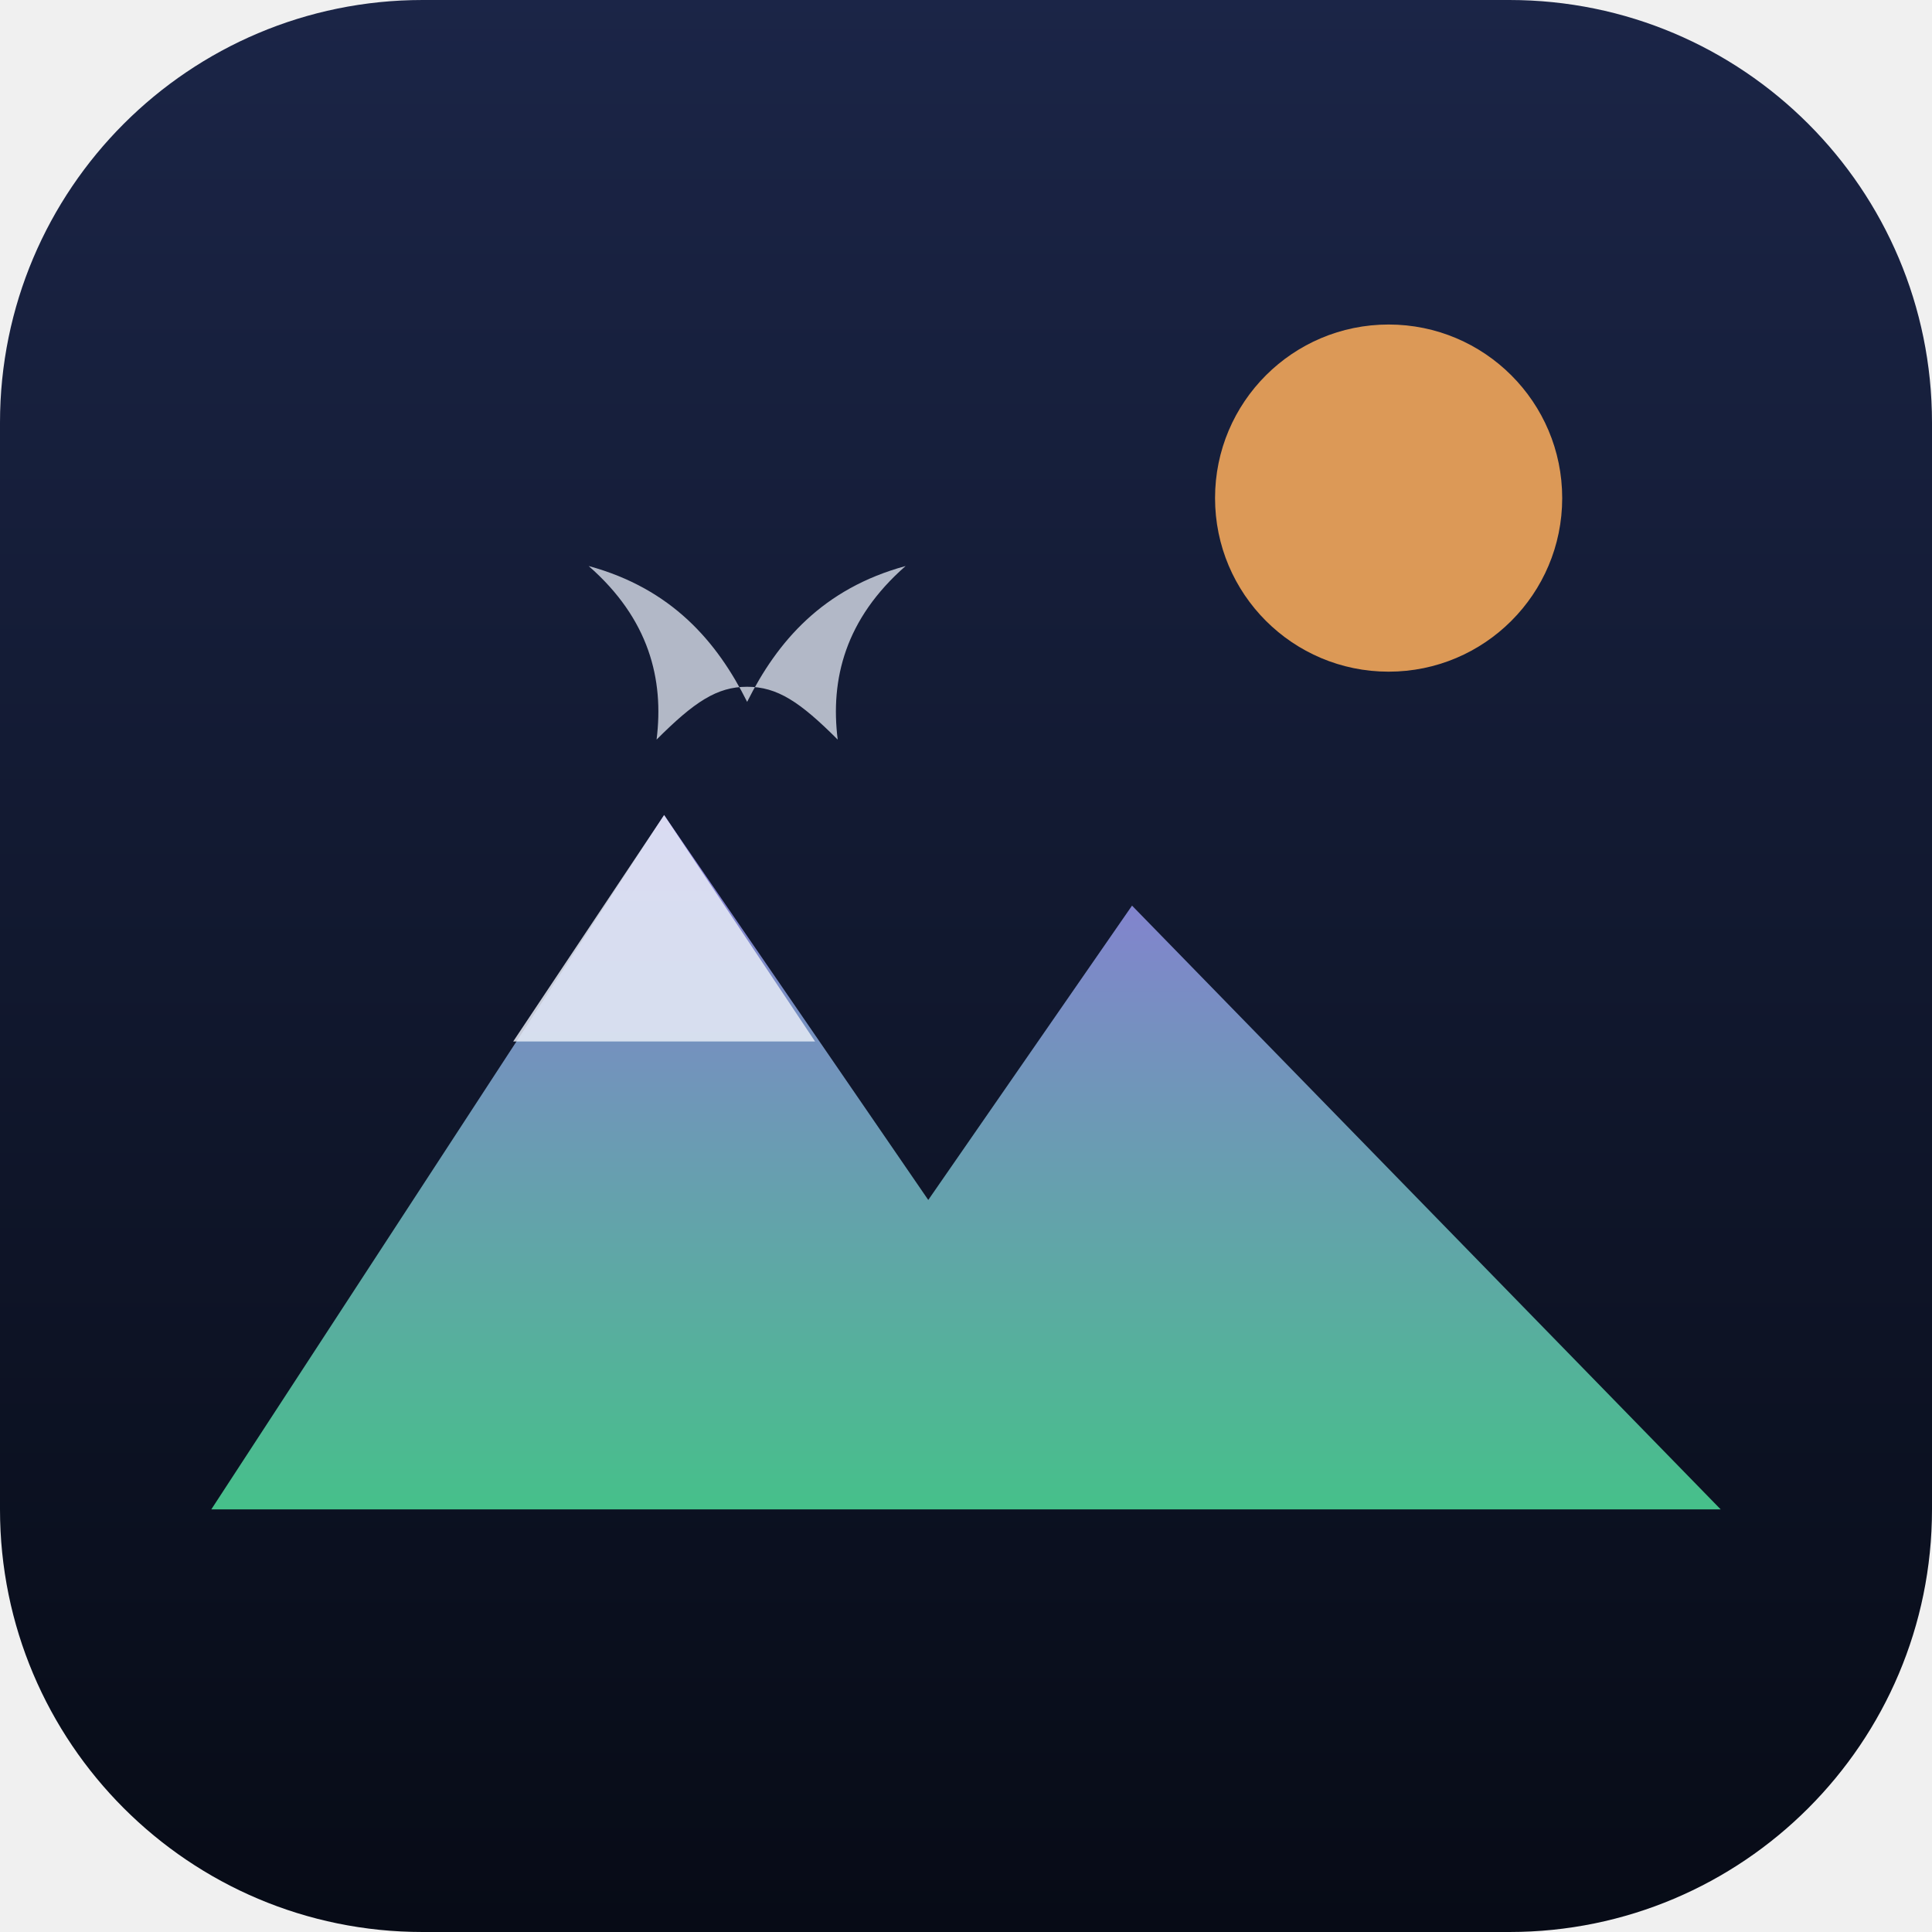
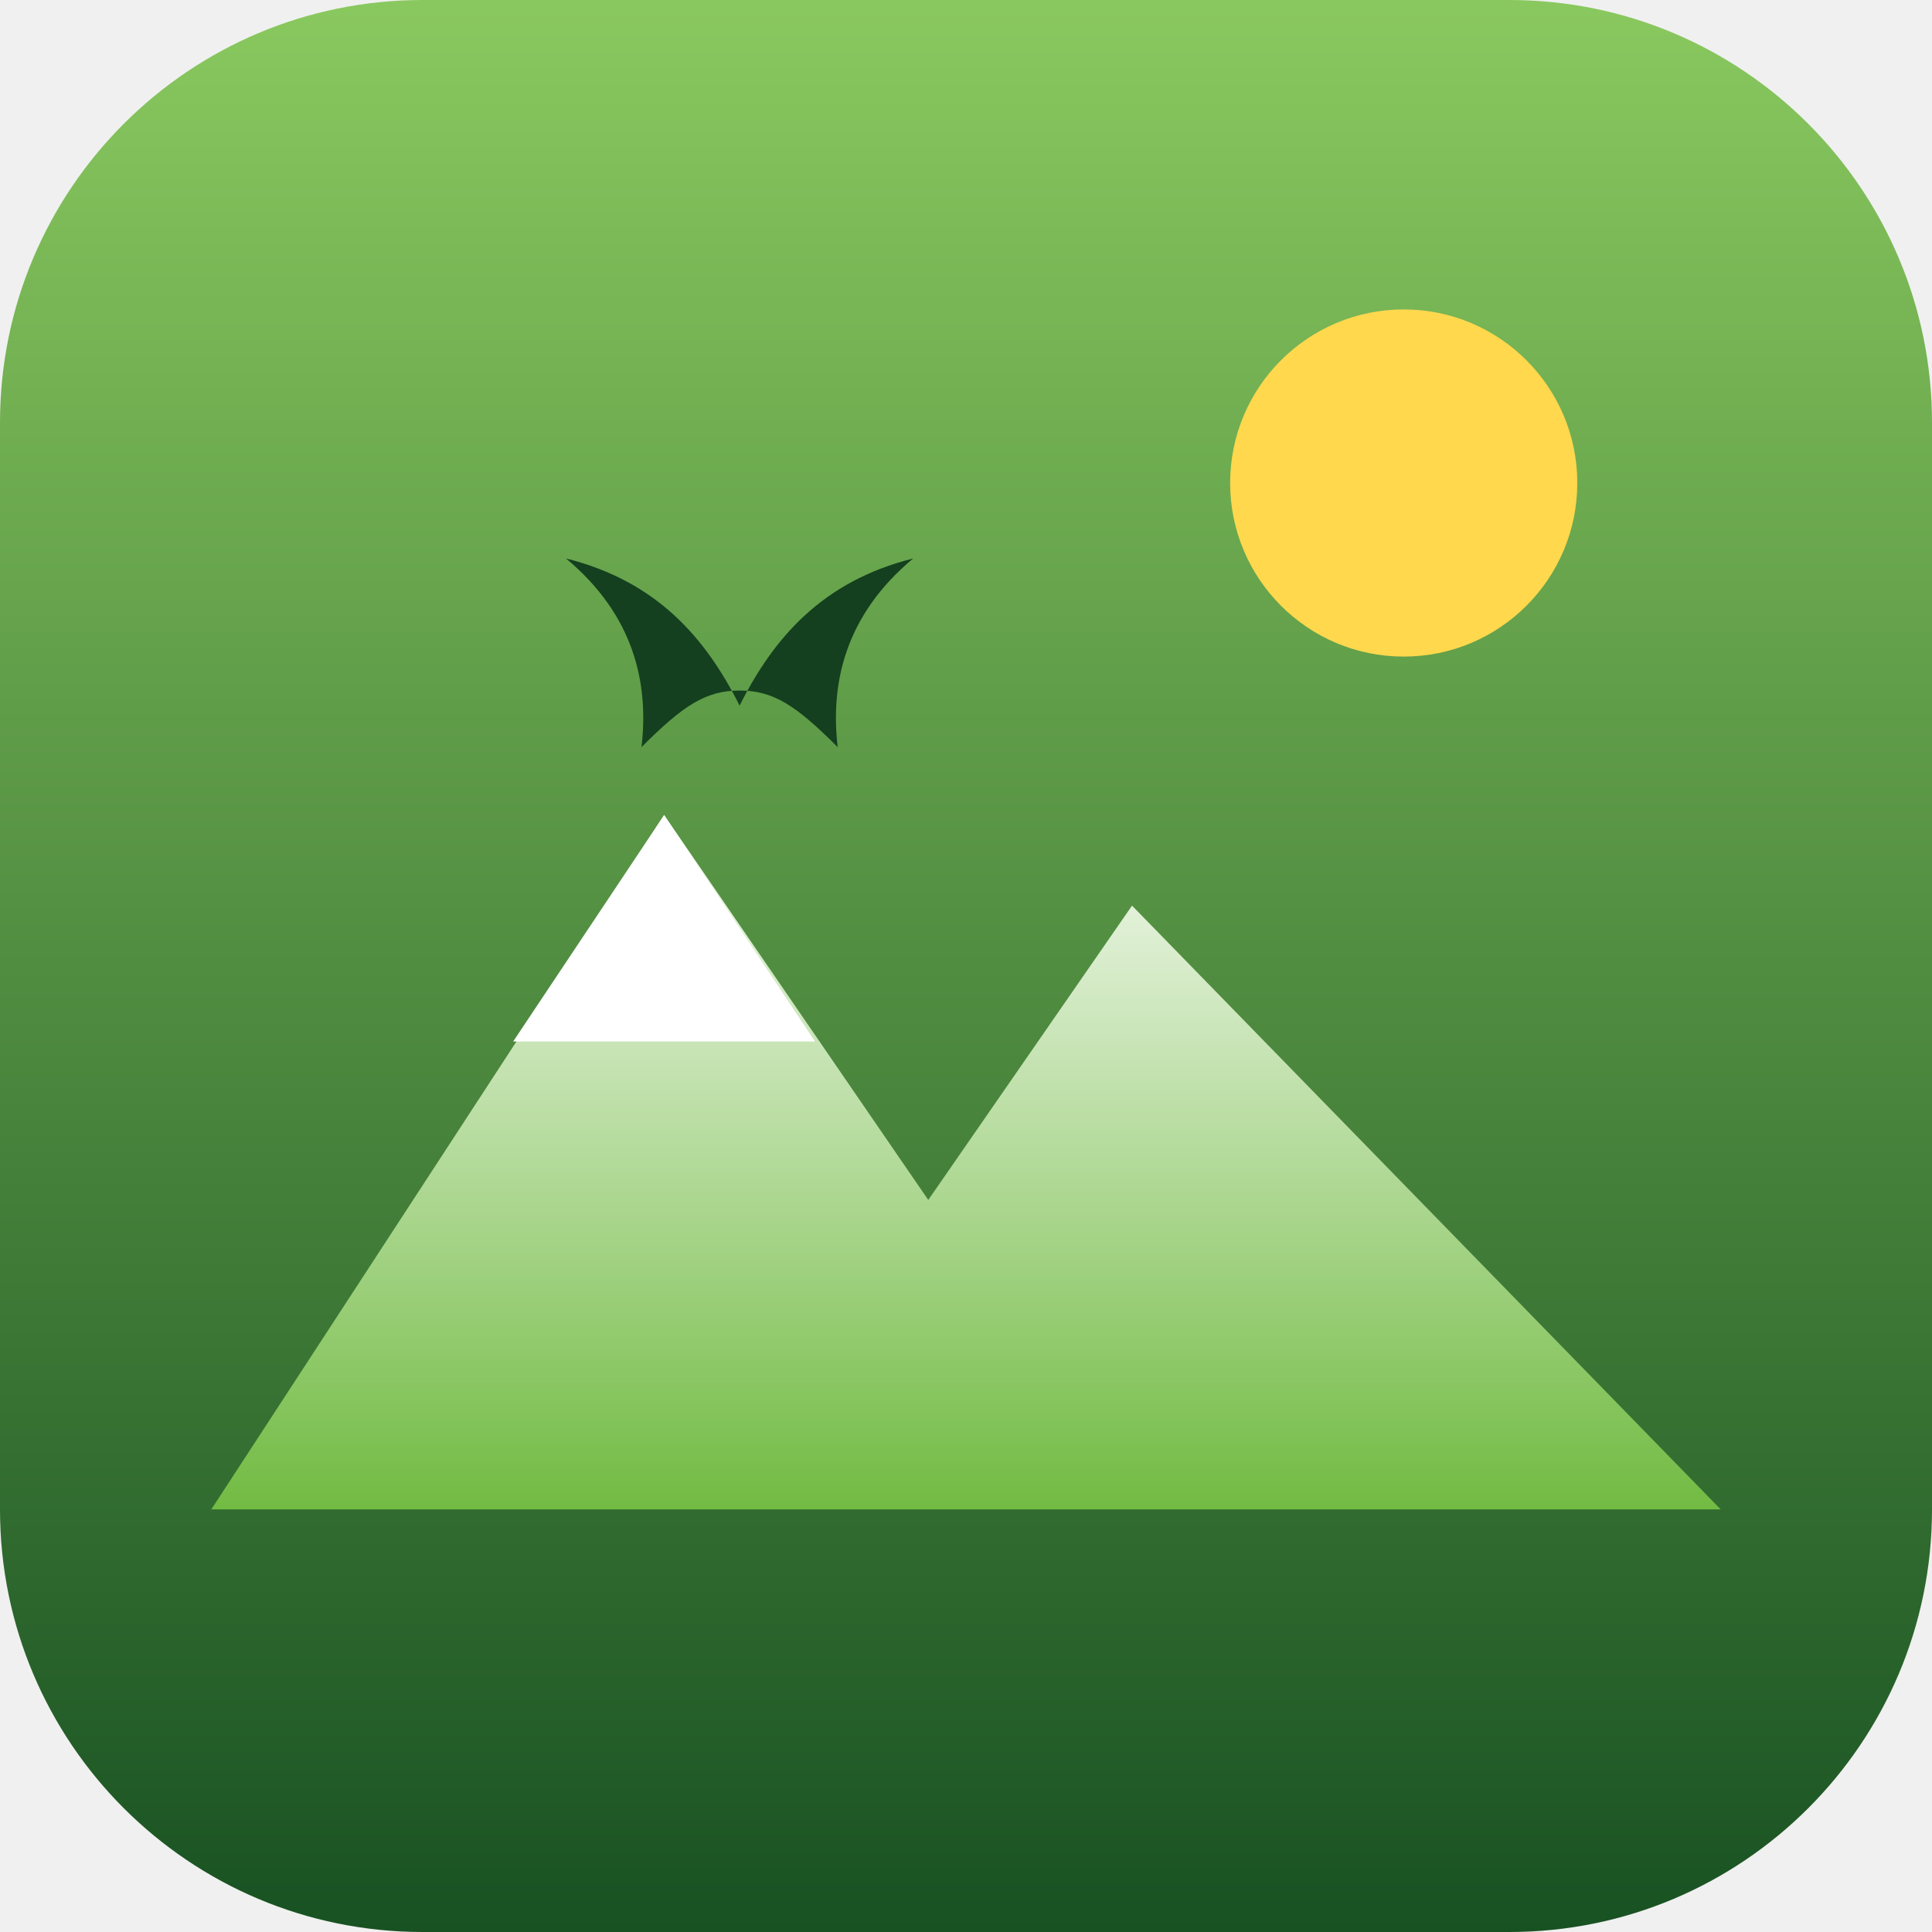
<svg xmlns="http://www.w3.org/2000/svg" viewBox="0 0 512 512">
  <defs>
    <linearGradient id="sky" x1="0" y1="0" x2="0" y2="1">
-       <stop offset="0" stop-color="#1b2547" />
-       <stop offset="1" stop-color="#070b16" />
+       <stop offset="0" stop-color="#8ac95f" />
+       <stop offset="1" stop-color="#185122" />
    </linearGradient>
    <linearGradient id="peak" x1="0" y1="0" x2="0" y2="1">
-       <stop offset="0" stop-color="#8b7bd8" />
-       <stop offset="1" stop-color="#46c08a" />
+       <stop offset="0" stop-color="#f3f9ef" />
+       <stop offset="1" stop-color="#72bb43" />
    </linearGradient>
  </defs>
  <rect width="512" height="512" rx="112" fill="url(#sky)" />
-   <circle cx="368" cy="132" r="46" fill="#f2a65a" opacity="0.9" />
+   <circle cx="372" cy="128" r="46" fill="#ffd84d" />
  <path d="M56 400 L176 216 L246 318 L300 240 L456 400 Z" fill="url(#peak)" />
-   <path d="M176 216 L136 276 L216 276 Z" fill="#e7ecf7" opacity="0.85" />
-   <path d="M156 150c22 6 34 20 42 36 8-16 20-30 42-36-16 14-20 30-18 46-10-10-16-14-24-14s-14 4-24 14c2-16-2-32-18-46z" fill="#e7ecf7" opacity="0.75" />
+   <path d="M176 216 L136 276 L216 276 Z" fill="#ffffff" />
+   <path d="M150 148c24 6 37 21 46 39 9-18 22-33 46-39-18 15-22 33-20 50-11-11-17-15-26-15s-15 4-26 15c2-17-2-35-20-50z" fill="#14401f" />
</svg>
